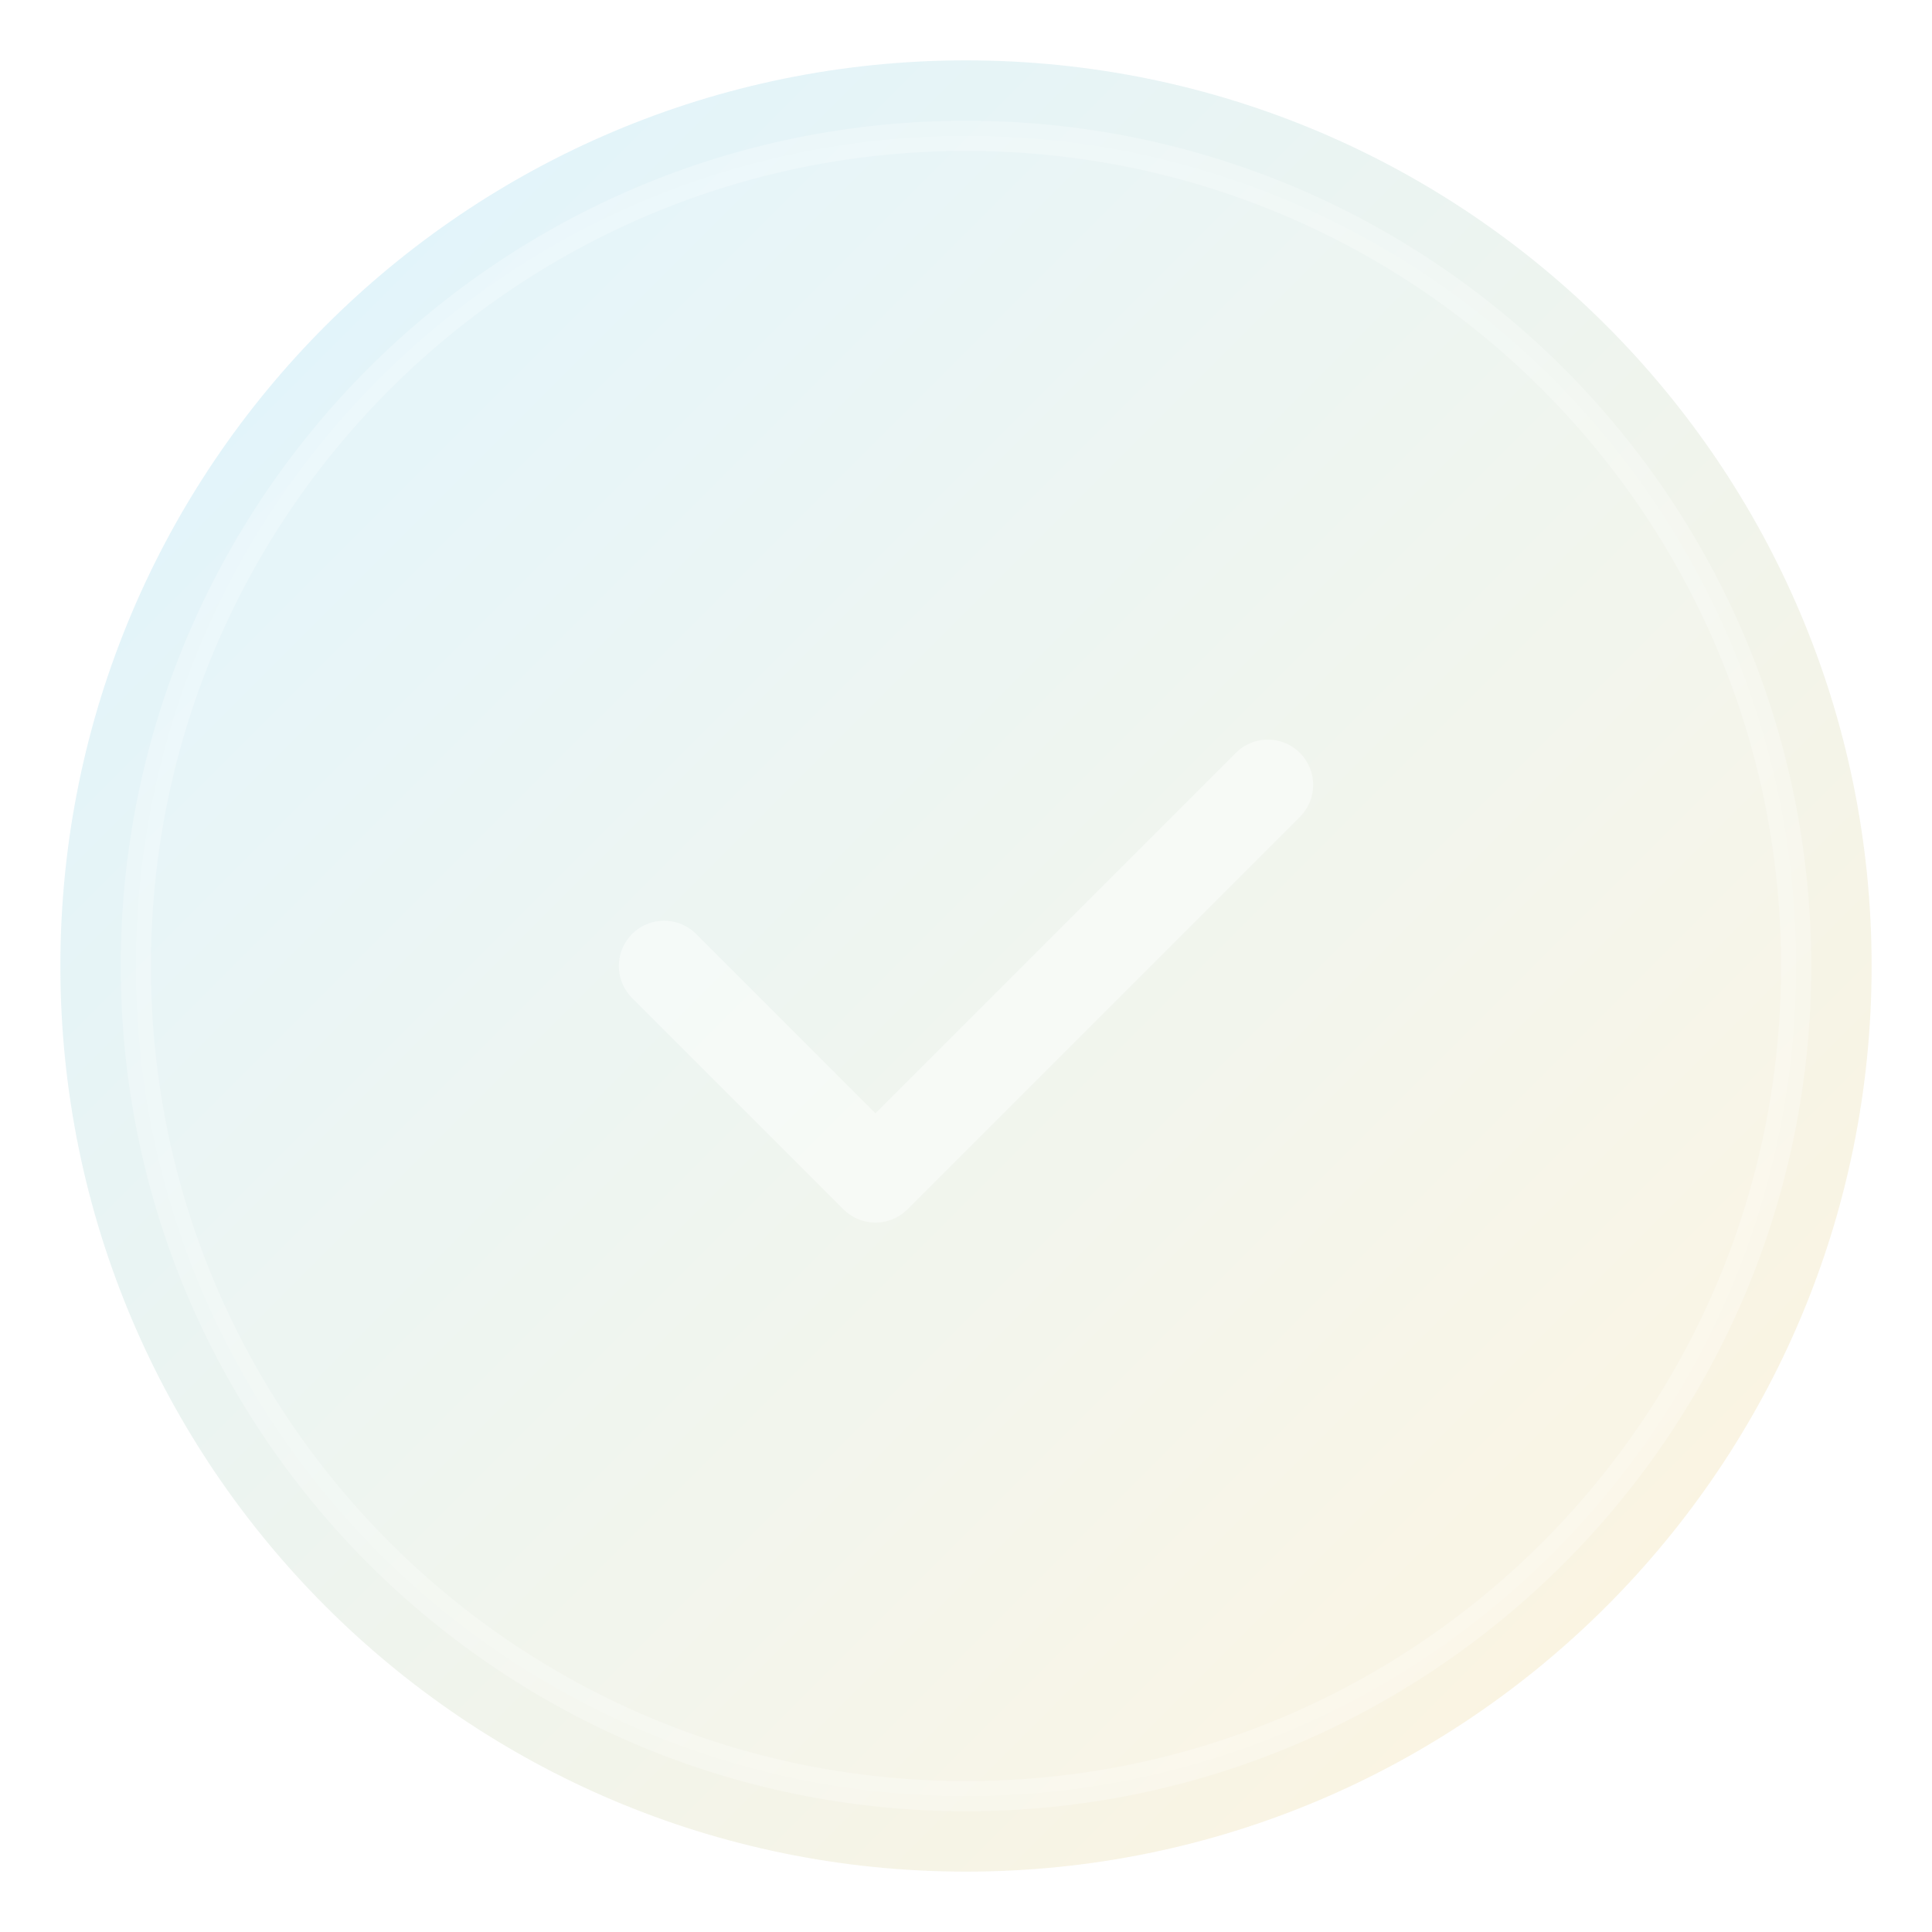
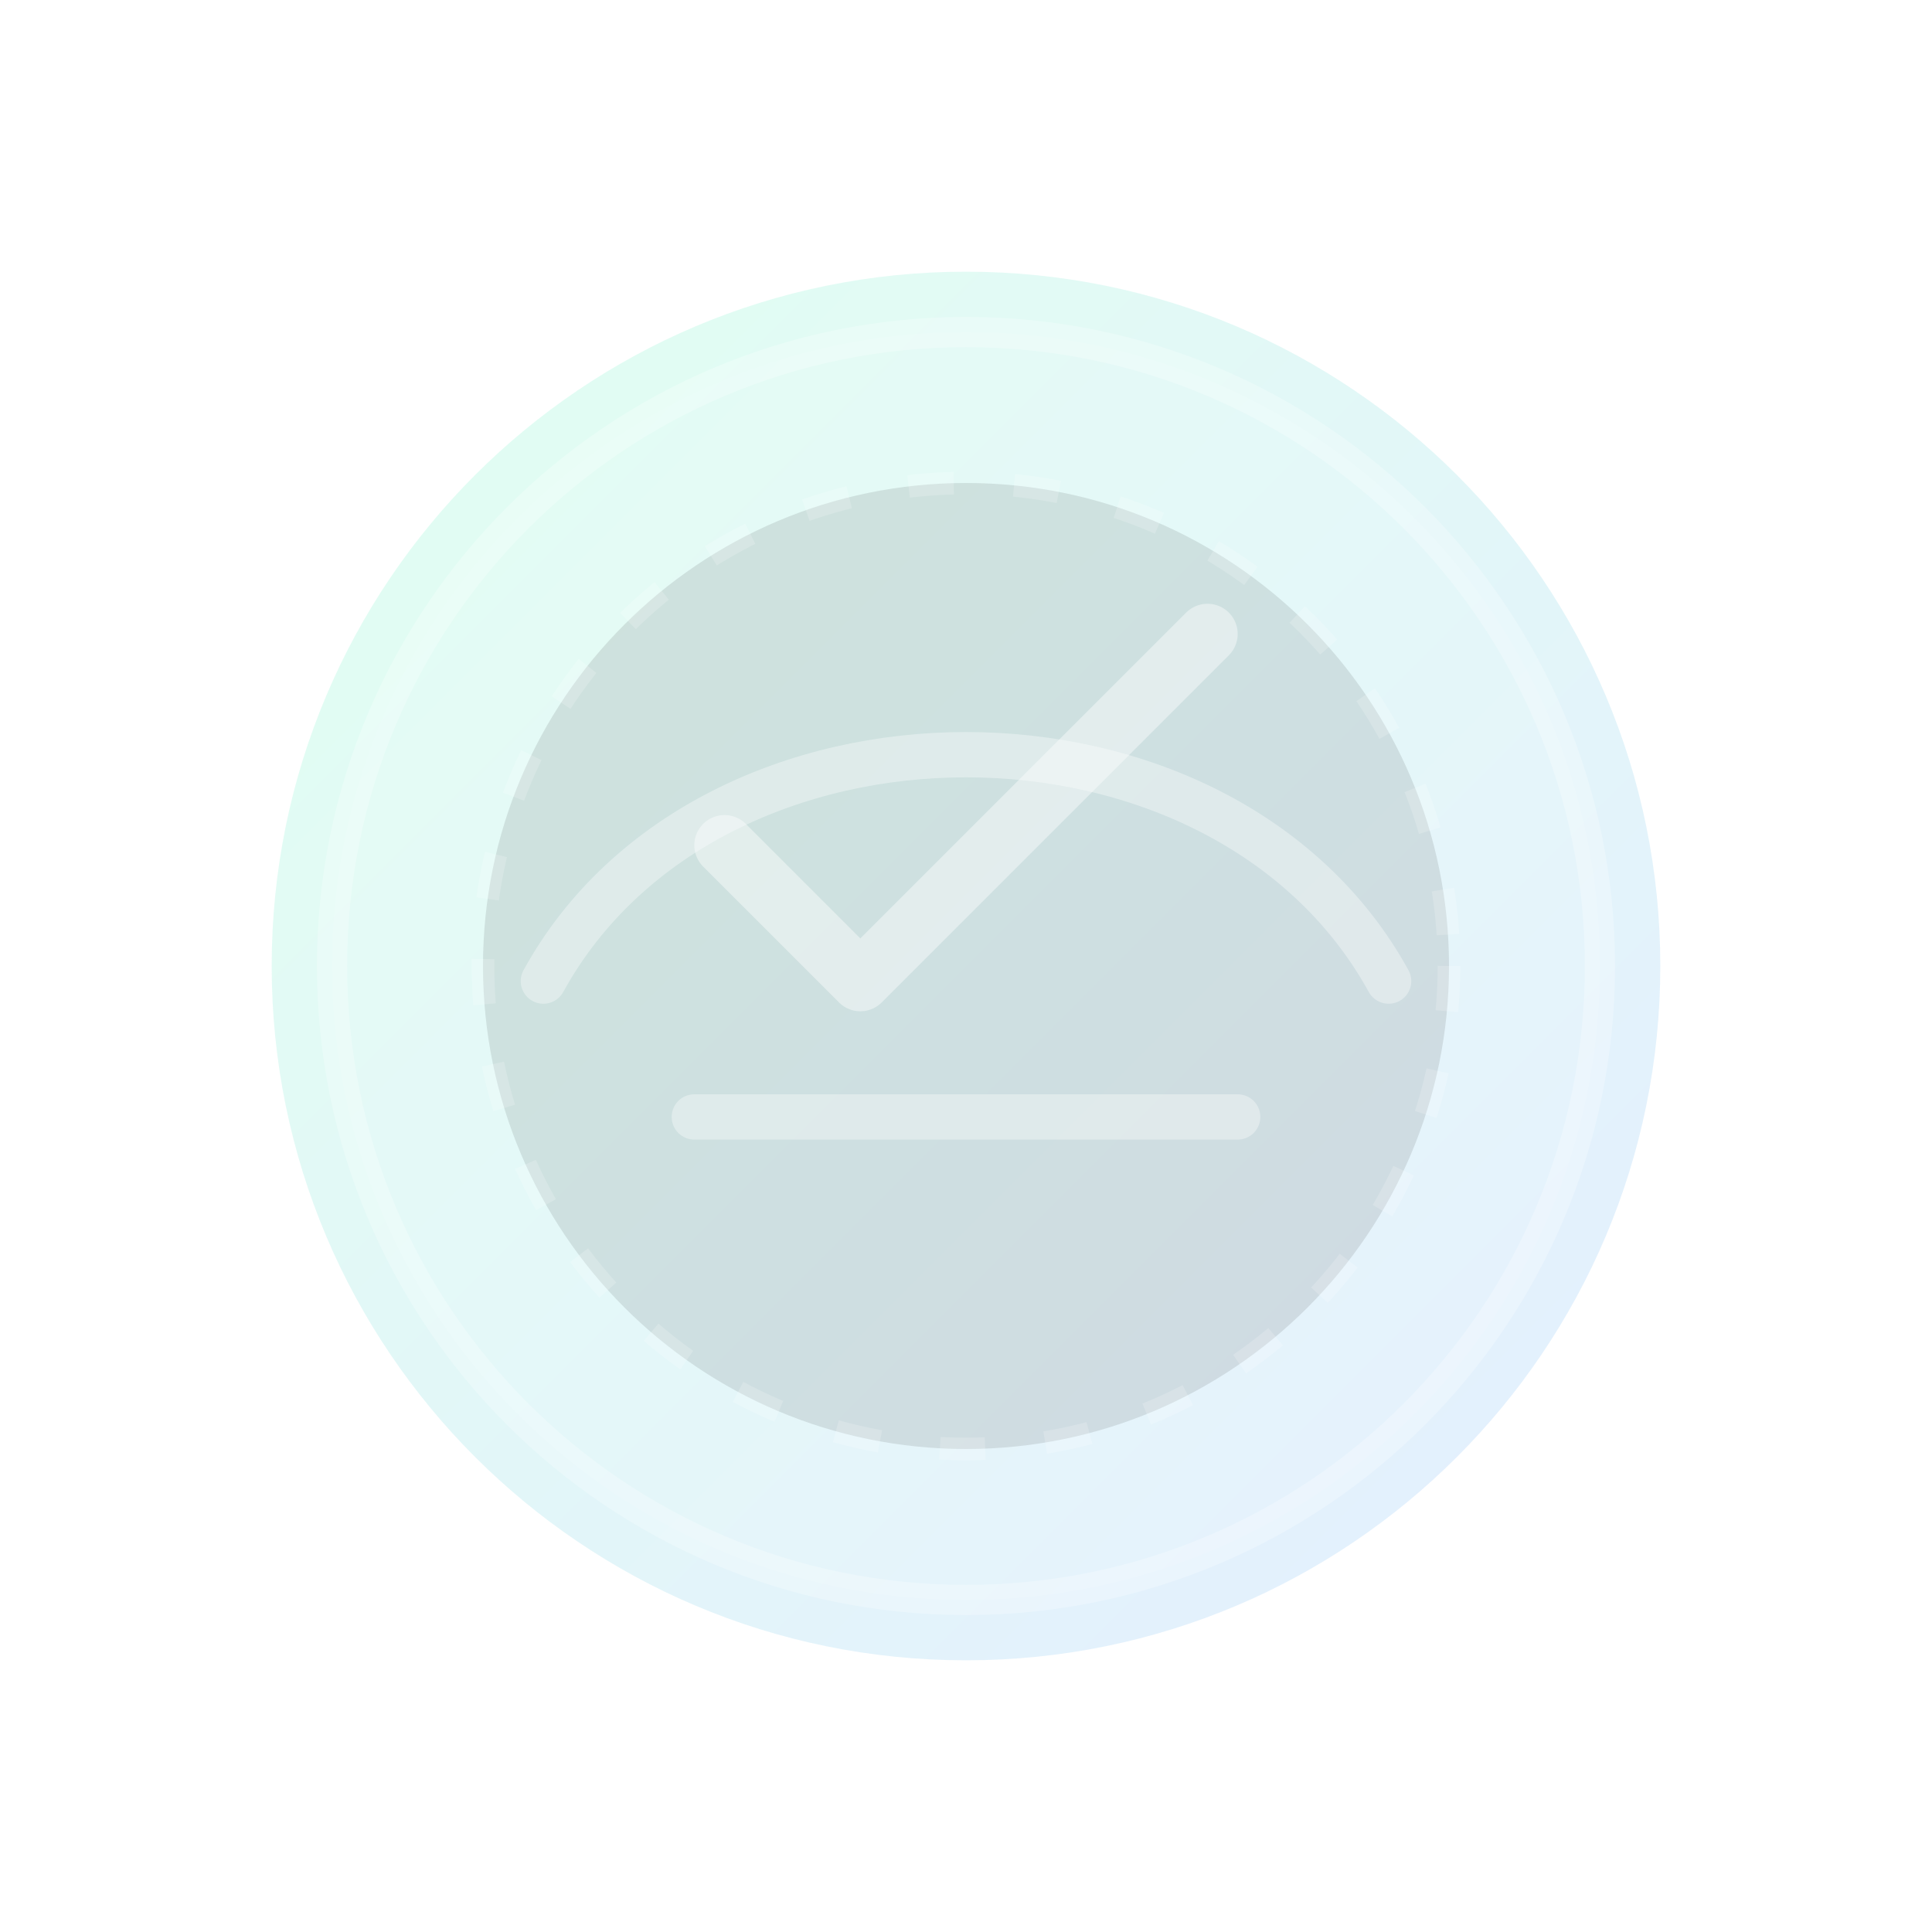
<svg xmlns="http://www.w3.org/2000/svg" width="256" height="256" viewBox="0 0 256 256">
  <defs>
    <linearGradient id="s" x1="0" y1="0" x2="1" y2="1">
-       <stop offset="0" stop-color="#66ccff" />
-       <stop offset="1" stop-color="#ffcc66" />
+       <stop offset="0" stop-color="#58ffb0" />
+       <stop offset="1" stop-color="#68a0ff" />
    </linearGradient>
  </defs>
-   <circle cx="128" cy="128" r="120" fill="url(#s)" opacity="0.22" />
-   <circle cx="128" cy="128" r="110" fill="rgba(255,255,255,0.08)" stroke="rgba(255,255,255,0.25)" stroke-width="4" />
-   <path d="M88 128L116 156L168 104" stroke="rgba(255,255,255,0.45)" stroke-width="12" stroke-linecap="round" stroke-linejoin="round" fill="none" />
+   <circle cx="128" cy="128" r="92" fill="url(#s)" opacity="0.18" />
+   <circle cx="128" cy="128" r="84" fill="rgba(255,255,255,0.08)" stroke="rgba(255,255,255,0.25)" stroke-width="4" />
+   <circle cx="128" cy="128" r="64" fill="rgba(0,0,0,0.10)" stroke="rgba(255,255,255,0.18)" stroke-width="3" stroke-dasharray="6 8" />
+   <path d="M72 130c22-40 90-40 112 0" fill="none" stroke="rgba(255,255,255,0.35)" stroke-width="6" stroke-linecap="round" />
+   <path d="M92 148h72" stroke="rgba(255,255,255,0.35)" stroke-width="6" stroke-linecap="round" />
+   <path d="M96 112l18 18 46-46" fill="none" stroke="rgba(255,255,255,0.42)" stroke-width="8" stroke-linecap="round" stroke-linejoin="round" />
</svg>
